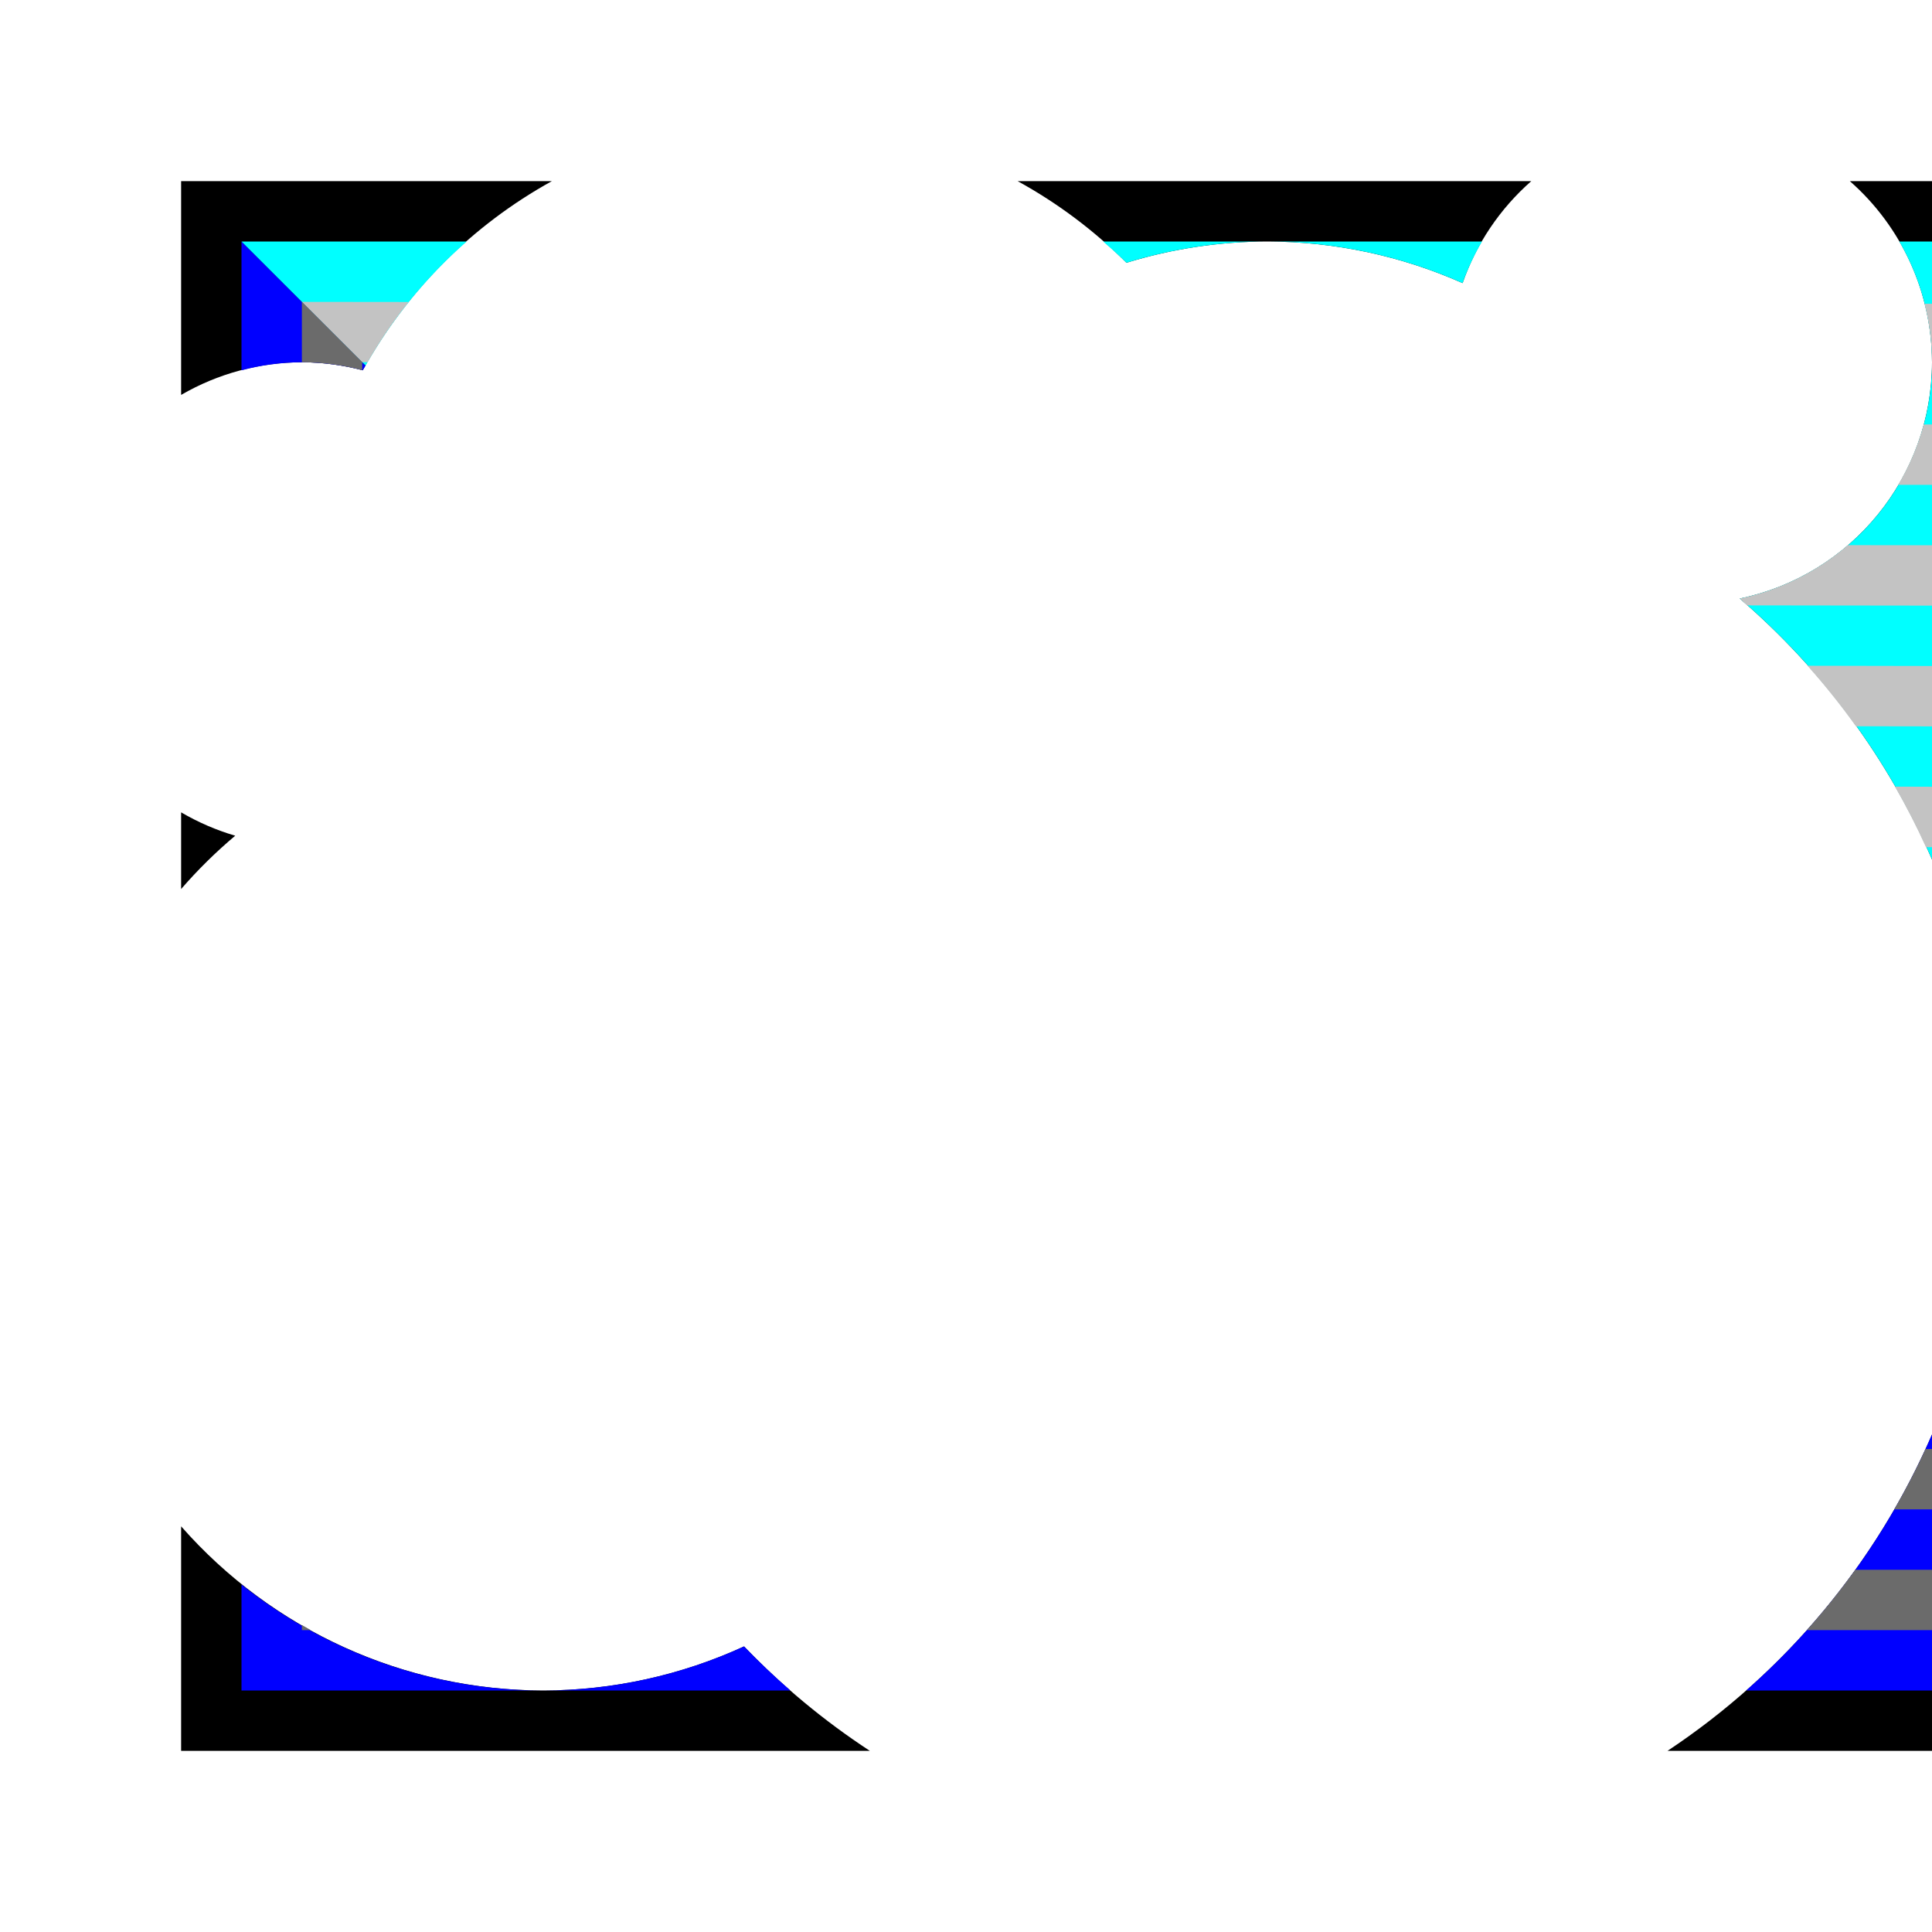
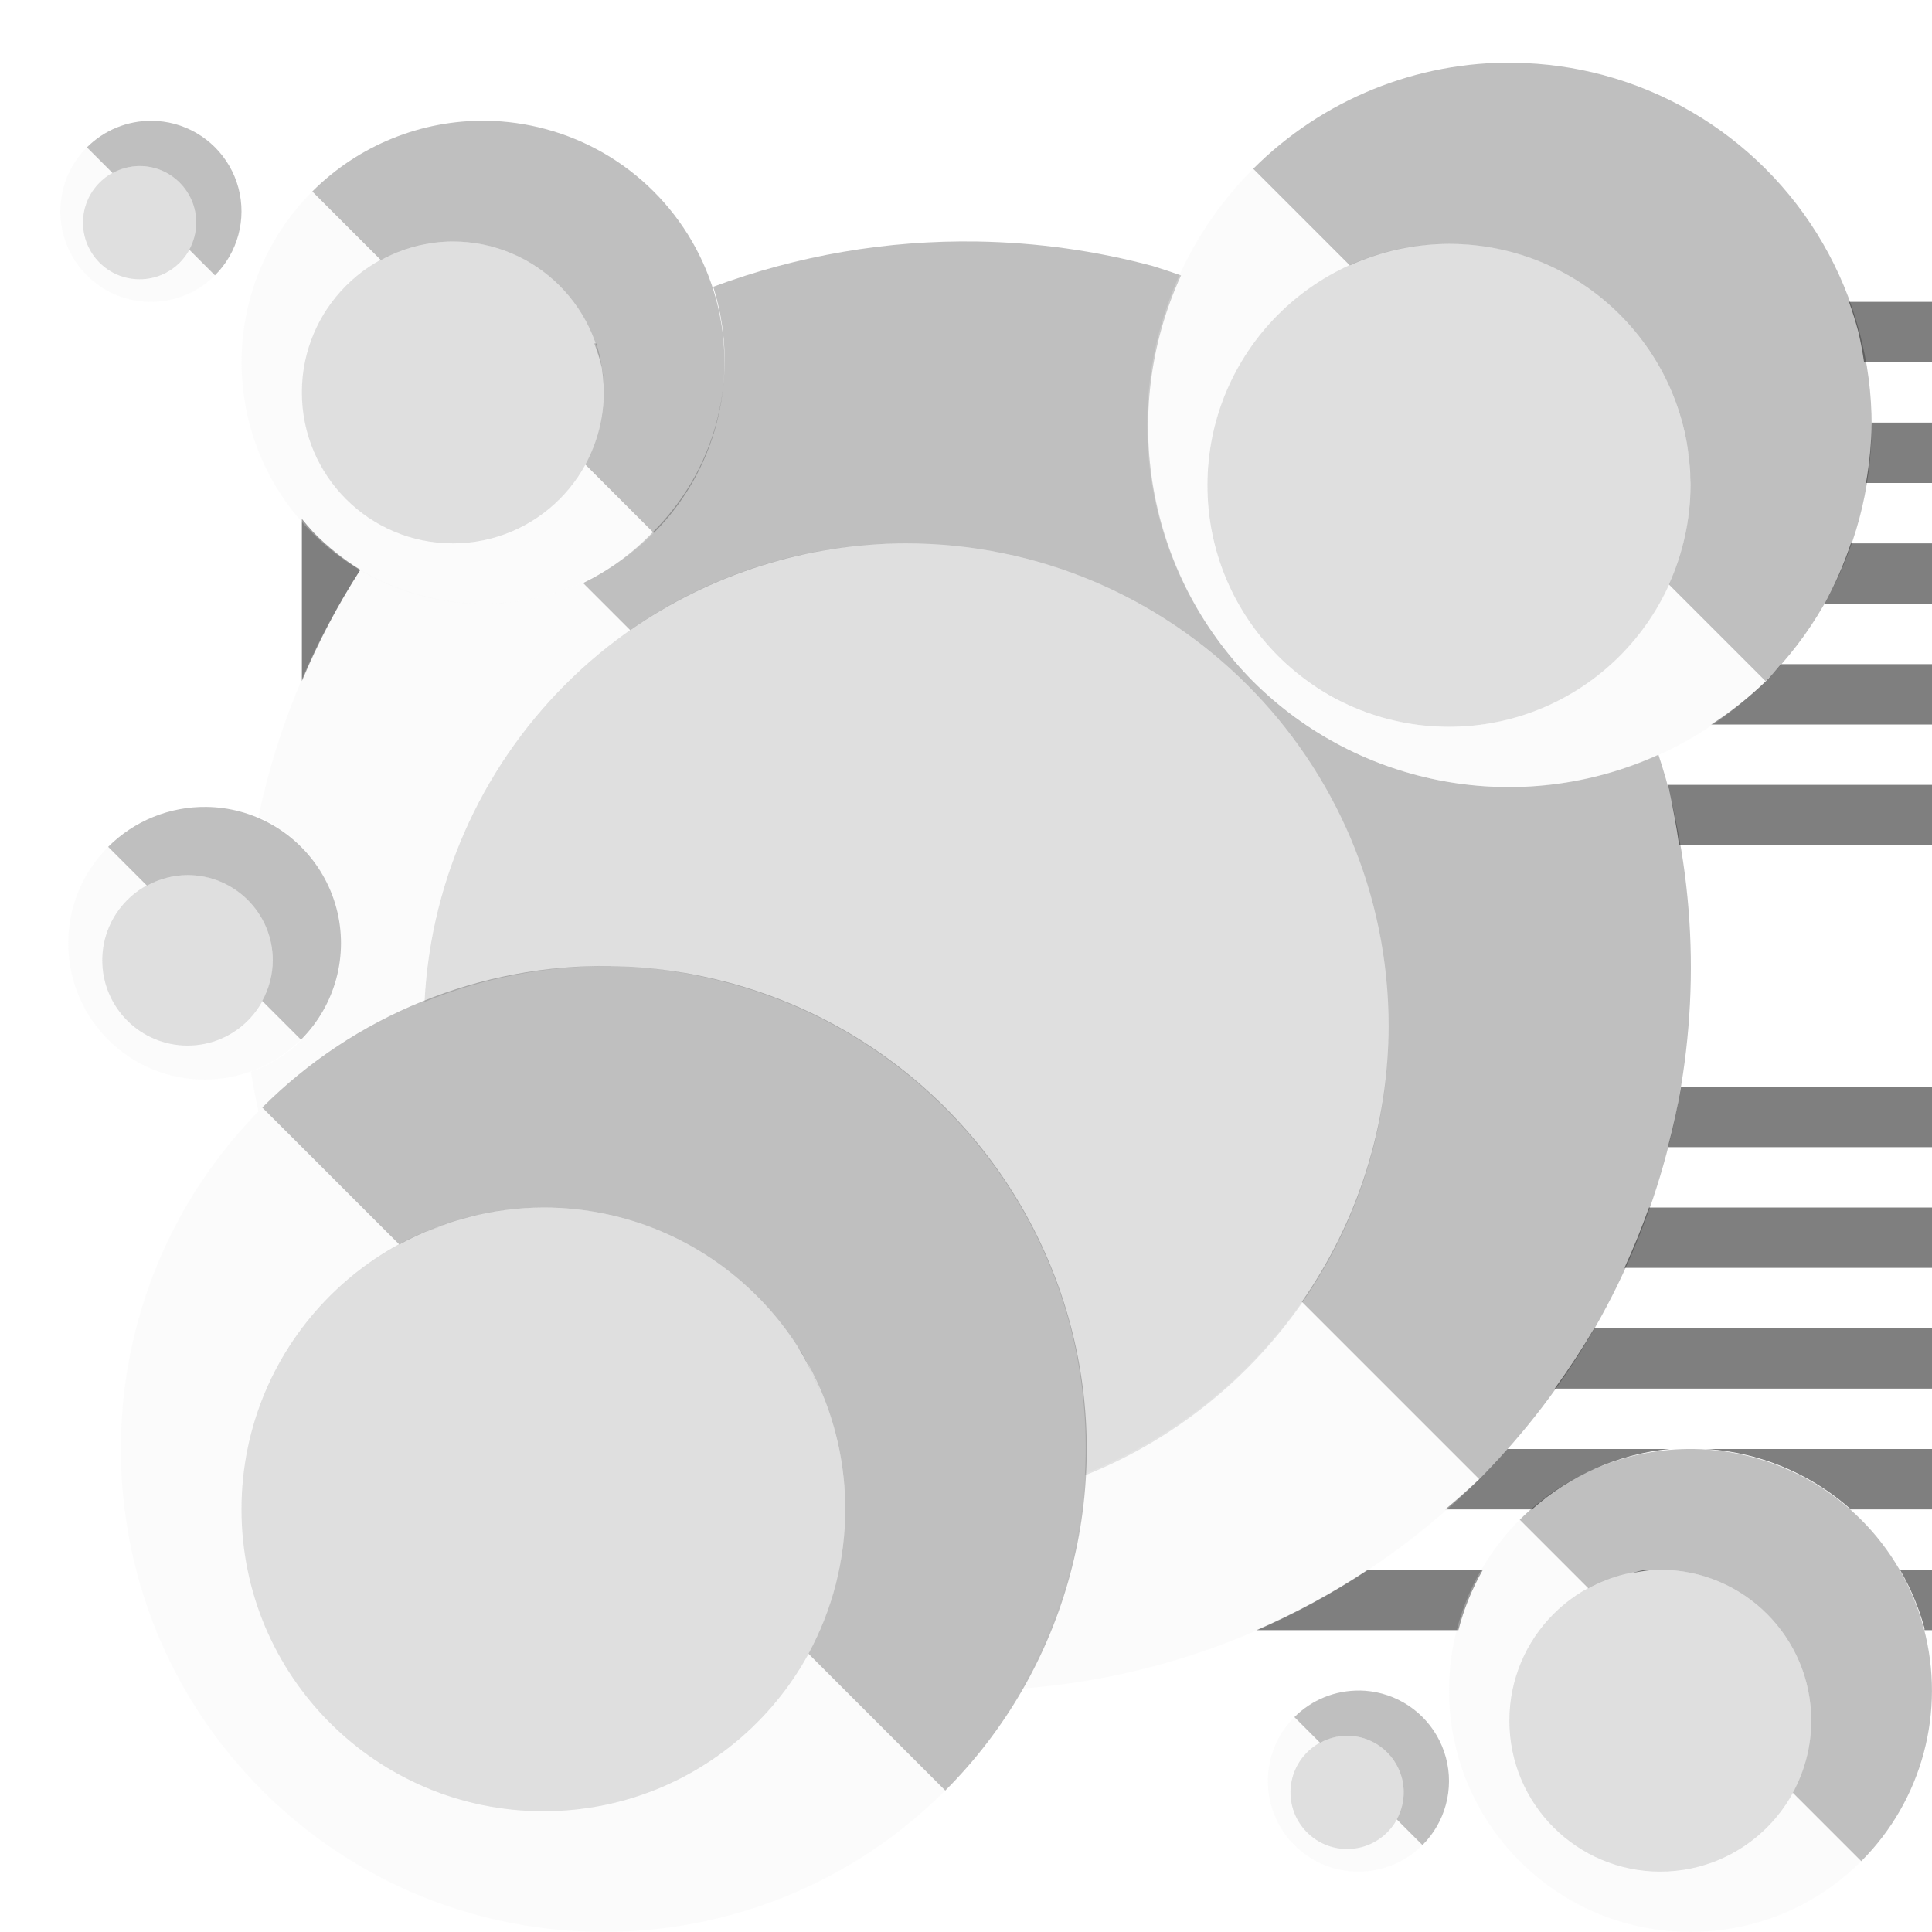
- <svg xmlns="http://www.w3.org/2000/svg" width="32px" height="32px" id="svg3505" version="1.1">
-   <defs id="defs3507">
-     </defs>
-   <g id="layer1">
-     <g id="g7259">
-       <rect y="0" x="0" height="32" width="32" id="rect7257" style="opacity:1;fill:none;fill-opacity:0.504;fill-rule:nonzero;stroke:none;stroke-width:2;stroke-linecap:butt;stroke-linejoin:miter;stroke-miterlimit:4;stroke-dasharray:none;stroke-dashoffset:0;stroke-opacity:1" />
-       <path id="path3635" d="M 3 3 L 3 6.541 A 4 4 0 0 1 5 6 A 4 4 0 0 1 6.008 6.133 A 8 8 0 0 1 9.141 3 L 3 3 z M 16.855 3 A 8 8 0 0 1 18.658 4.352 A 8 8 0 0 1 21 4 A 8 8 0 0 1 24.225 4.689 A 4 4 0 0 1 25.363 3 L 16.855 3 z M 30.639 3 A 4 4 0 0 1 32 6 L 32 3 L 30.639 3 z M 32 6 A 4 4 0 0 1 28.816 9.914 A 12 12 0 0 1 32 14.236 L 32 6 z M 3 13.455 L 3 14.725 A 8 8 0 0 1 3.896 13.842 A 4 4 0 0 1 3 13.455 z M 32 23.76 A 12 12 0 0 1 27.619 29 L 29 29 L 32 29 L 32 23.76 z M 3 25.281 L 3 29 L 14.408 29 A 12 12 0 0 1 12.324 27.27 A 8 8 0 0 1 9 28 A 8 8 0 0 1 3 25.281 z " style="fill:black;fill-opacity:1;fill-rule:nonzero;stroke:none;stroke-width:2;stroke-linecap:round;stroke-linejoin:miter;stroke-miterlimit:4;stroke-dashoffset:0;stroke-opacity:1" />
-       <path id="path3646" d="M 4 4 L 4 6.133 A 4 4 0 0 1 5 6 A 4 4 0 0 1 6.008 6.133 A 8 8 0 0 1 6.055 6.055 L 4 4 z M 32 23.76 A 12 12 0 0 1 28.922 28 L 32 28 L 32 23.76 z M 4 26.244 L 4 28 L 9 28 A 8 8 0 0 1 4 26.244 z M 9 28 L 13.092 28 A 12 12 0 0 1 12.324 27.27 A 8 8 0 0 1 9 28 z " style="fill:blue;fill-opacity:1;fill-rule:nonzero;stroke:none;stroke-width:2;stroke-linecap:round;stroke-linejoin:miter;stroke-miterlimit:4;stroke-dasharray:none;stroke-dashoffset:0;stroke-opacity:1" />
-       <path id="path2570" d="M 4 4 L 6.055 6.055 A 8 8 0 0 1 7.73 4 L 4 4 z M 18.271 4 A 8 8 0 0 1 18.658 4.352 A 8 8 0 0 1 21 4 L 18.271 4 z M 21 4 A 8 8 0 0 1 24.225 4.689 A 4 4 0 0 1 24.547 4 L 21 4 z M 31.459 4 A 4 4 0 0 1 32 6 L 32 4 L 31.459 4 z M 32 6 A 4 4 0 0 1 28.816 9.914 A 12 12 0 0 1 32 14.236 L 32 6 z " style="fill:aqua;fill-opacity:1;fill-rule:nonzero;stroke:none;stroke-width:2;stroke-linecap:round;stroke-linejoin:miter;stroke-miterlimit:4;stroke-dasharray:none;stroke-dashoffset:0;stroke-opacity:1" />
-       <path id="path3626" d="M 5 5 L 6 6 L 6.088 6 A 8 8 0 0 1 6.768 5.002 L 5 5 z M 31.877 5.031 A 4 4 0 0 1 32 6 L 32 5.031 L 31.877 5.031 z M 31.863 7.031 A 4 4 0 0 1 31.439 8.031 L 32 8.031 L 32 7.031 L 31.863 7.031 z M 30.607 9.029 A 4 4 0 0 1 28.816 9.914 A 12 12 0 0 1 28.939 10.027 L 32 10.031 L 32 9.031 L 30.607 9.029 z M 29.938 11.027 A 12 12 0 0 1 30.74 12.029 L 32 12.031 L 32 11.031 L 29.938 11.027 z M 31.387 13.029 A 12 12 0 0 1 31.9 14.031 L 32 14.031 L 32 13.031 L 31.387 13.029 z " style="fill:#c3c3c3;fill-opacity:1;fill-rule:nonzero;stroke:none;stroke-width:2;stroke-linecap:round;stroke-linejoin:miter;stroke-miterlimit:4;stroke-dasharray:none;stroke-dashoffset:0;stroke-opacity:1" />
-       <path id="path3650" d="M 5 5 L 5 6 A 4 4 0 0 1 6 6.131 L 6 6 L 5 5 z M 31.893 24 A 12 12 0 0 1 31.375 25 L 32 25 L 32 24 L 31.893 24 z M 30.729 26 A 12 12 0 0 1 29.926 27 L 32 27 L 32 26 L 30.729 26 z M 5 26.916 L 5 27 L 5.146 27 A 8 8 0 0 1 5 26.916 z " style="fill:#6b6b6b;fill-opacity:1;fill-rule:nonzero;stroke:none;stroke-width:2;stroke-linecap:round;stroke-linejoin:miter;stroke-miterlimit:4;stroke-dasharray:none;stroke-dashoffset:0;stroke-opacity:1" />
+ <svg xmlns="http://www.w3.org/2000/svg" width="32" height="32" id="svg3259" version="1.1">
+   <defs id="defs3261" />
+   <g id="layer1" transform="translate(0,-1020.362)">
+     <path style="fill:black;fill-opacity:0.502;fill-rule:nonzero;stroke:none" d="M 30.625 5 A 6 6 0 0 1 30.781 5.5 A 6 6 0 0 1 30.875 6 L 32 6 L 32 5 L 30.625 5 z M 31 7 A 6 6 0 0 1 30.906 8 L 32 8 L 32 7 L 31 7 z M 27.938 7.344 C 27.974 7.556 27.998 7.777 28 8 A 4 4 0 0 0 27.938 7.344 z M 5 8.594 L 5 11.281 A 12 12 0 0 1 5.969 9.438 A 4 4 0 0 1 5.188 8.812 A 4 4 0 0 1 5 8.594 z M 30.656 9 A 6 6 0 0 1 30.219 10 L 32 10 L 32 9 L 30.656 9 z M 29.5 11 A 6 6 0 0 1 29.25 11.281 A 6 6 0 0 1 28.344 12 L 32 12 L 32 11 L 29.5 11 z M 27.625 13 A 12 12 0 0 1 27.812 14 L 32 14 L 32 13 L 27.625 13 z M 27.844 18 A 12 12 0 0 1 27.625 19 L 32 19 L 32 18 L 27.844 18 z M 27.312 20 A 12 12 0 0 1 26.906 21 L 32 21 L 32 20 L 27.312 20 z M 7.906 20.125 A 5 5 0 0 0 7.062 20.406 C 7.332 20.292 7.615 20.191 7.906 20.125 z M 26.406 22 A 12 12 0 0 1 25.75 23 L 32 23 L 32 22 L 26.406 22 z M 13.219 22.312 C 13.359 22.531 13.46 22.761 13.562 23 A 5 5 0 0 0 13.219 22.312 z M 24.969 24 A 12 12 0 0 1 24.5 24.5 A 12 12 0 0 1 23.938 25 L 25.375 25 A 4 4 0 0 1 27.656 24 L 24.969 24 z M 28.25 24 A 4 4 0 0 1 29.031 24.125 A 4 4 0 0 1 30.656 25 L 32 25 L 32 24 L 28.25 24 z M 22.656 26 A 12 12 0 0 1 20.812 27 L 24.156 27 A 4 4 0 0 1 24.562 26 L 22.656 26 z M 27.25 26 A 2.5 2.5 0 0 0 27 26.062 C 27.163 26.029 27.327 26 27.5 26 L 27.25 26 z M 31.469 26 A 4 4 0 0 1 31.875 26.969 A 4 4 0 0 1 31.875 27 L 32 27 L 32 26 L 31.469 26 z " transform="translate(0,1020.362)" id="rect10236" />
+     <path style="fill:black;fill-opacity:0.502;fill-rule:nonzero;stroke:none" d="m 5,984.362 0,5 -5,0 0,1 6,0 0,-6 -1,0 z m 2,0 0,7 -7,0 0,1 8,0 0,-8 -1,0 z m 2,0 0,9 -9,0 0,1 10,0 0,-10 -1,0 z m 2,0 0,11 -11,0 0,1 12,0 0,-12 -1,0 z m 2,0 0,13 -13,0 0,1 14,0 0,-14 -1,0 z m 5,0 0,14 14,0 0,-1 -13,0 0,-13 -1,0 z m 2,0 0,12 12,0 0,-1 -11,0 0,-11 -1,0 z m 2,0 0,10 10,0 0,-1 -9,0 0,-9 -1,0 z m 2,0 0,8 8,0 0,-1 -7,0 0,-7 -1,0 z m 2,0 0,6 6,0 0,-1 -5,0 0,-5 -1,0 z m -26,18 0,1 13,0 0,13 1,0 0,-14 -14,0 z m 18,0 0,14 1,0 0,-13 13,0 0,-1 -14,0 z m -18,2 0,1 11,0 0,11 1,0 0,-12 -12,0 z m 20,0 0,12 1,0 0,-11 11,0 0,-1 -12,0 z m -20,2 0,1 9,0 0,9 1,0 0,-10 -10,0 z m 22,0 0,10 1,0 0,-9 9,0 0,-1 -10,0 z m -22,2 0,1 7,0 0,7 1,0 0,-8 -8,0 z m 24,0 0,8 1,0 0,-7 7,0 0,-1 -8,0 z m -24,2 0,1 5,0 0,5 1,0 0,-6 -6,0 z m 26,0 0,6 1,0 0,-5 5,0 0,-1 -6,0 z" id="path60920" />
+     <path style="fill:gray;fill-opacity:0.251;stroke:none" d="m 15,1029.362 c -4.28,0 -7.754,3.367 -7.969,7.594 a 8,8 0 0 1 3.094,-0.594 8,8 0 0 1 1.938,0.281 8,8 0 0 1 5.656,5.656 8,8 0 0 1 0.25,2.5 C 20.921,1043.623 23,1040.735 23,1037.362 c 0,-4.418 -3.582,-8 -8,-8 z m -1.781,13.312 c 0.153,0.238 0.263,0.486 0.375,0.75 a 5,5 0 0 0 -0.375,-0.75 z" id="path3858" />
+     <rect style="fill:none;stroke:none" id="rect10063" width="32" height="32" x="0" y="1020.362" />
+     <path style="fill:black;fill-opacity:0.251;stroke:none" d="m 16.188,1024.362 a 12,12 0 0 0 -4.375,0.75 4,4 0 0 1 0.062,0.219 4,4 0 0 1 -1.062,3.844 4,4 0 0 1 -1.156,0.844 l 0.781,0.781 a 8,8 0 0 1 4.562,-1.438 8,8 0 0 1 8,8 8,8 0 0 1 -1.438,4.562 l 2.938,2.938 a 12,12 0 0 0 3.094,-11.594 12,12 0 0 0 -0.125,-0.406 6,6 0 0 1 -6.719,-1.219 6,6 0 0 1 -1.188,-6.719 12,12 0 0 0 -0.469,-0.156 12,12 0 0 0 -2.906,-0.406 z m -6.344,1.688 c 0.045,0.129 0.097,0.271 0.125,0.406 a 2.5,2.5 0 0 0 -0.094,-0.406 12,12 0 0 0 -0.031,0 z m 0.125,0.406 C 9.997,1026.591 10,1026.718 10,1026.862 a 2.5,2.5 0 0 0 -0.031,-0.406 z m 11.781,5.25 a 4,4 0 0 0 0.688,0.375 c -0.239,-0.101 -0.475,-0.231 -0.688,-0.375 z" id="path3093" />
+     <path style="fill:#f0f0f0;fill-opacity:0.251;stroke:none" d="m 5.969,1029.8 a 12,12 0 0 0 -1.688,4.094 2.259,2.259 0 0 1 1.281,1.5 2.259,2.259 0 0 1 -0.562,2.188 2.259,2.259 0 0 1 -0.844,0.531 12,12 0 0 0 0.125,0.656 8,8 0 0 1 0.062,-0.063 8,8 0 0 1 2.656,-1.75 8,8 0 0 1 0.031,0 8,8 0 0 1 3.406,-6.156 l -0.781,-0.781 -0.031,0 a 4,4 0 0 1 -3.656,-0.219 z m 1.688,10.75 a 5,5 0 0 0 -0.594,0.219 c 0.191,-0.081 0.39,-0.159 0.594,-0.219 z m 13.906,1.375 a 8,8 0 0 1 -3.594,2.844 8,8 0 0 1 -1.062,3.562 12,12 0 0 0 7.594,-3.469 l -2.938,-2.938 z" id="path3850" />
+     <path style="fill:#f0f0f0;fill-opacity:0.251;stroke:none" d="m 4.344,1038.706 a 8,8 0 0 0 0,11.312 8,8 0 0 0 11.312,0 l -2.266,-2.266 A 5,5 0 0 1 9,1050.362 a 5,5 0 0 1 -5,-5 5,5 0 0 1 2.613,-4.387 L 4.344,1038.706 z" id="path3856" />
+     <path style="fill:black;fill-opacity:0.251;stroke:none" d="m 10.117,1036.362 a 8,8 0 0 0 -5.773,2.344 l 2.27,2.269 A 5,5 0 0 1 9,1040.362 a 5,5 0 0 1 5,5 5,5 0 0 1 -0.609,2.391 l 2.266,2.266 a 8,8 0 0 0 2.07,-7.727 8,8 0 0 0 -5.656,-5.656 8,8 0 0 0 -1.953,-0.273 z" id="path3095" />
+     <circle r="5" cy="1045.362" cx="11" id="path3862" style="fill:gray;fill-opacity:0.251;stroke:none" d="m 16,1045.362 c 0,2.761 -2.239,5 -5,5 -2.761,0 -5,-2.239 -5,-5 0,-2.761 2.239,-5 5,-5 2.761,0 5,2.239 5,5 z" transform="translate(-2,0)" />
+     <path style="fill:black;fill-opacity:0.251;stroke:none" d="m 8.059,1022.362 a 4,4 0 0 0 -2.887,1.172 l 1.135,1.135 A 2.5,2.5 0 0 1 7.5,1024.362 a 2.5,2.5 0 0 1 2.5,2.5 2.5,2.5 0 0 1 -0.305,1.195 l 1.133,1.133 a 4,4 0 0 0 1.035,-3.863 4,4 0 0 0 -2.828,-2.828 4,4 0 0 0 -0.977,-0.137 z" id="path3852" />
+     <path style="fill:#f0f0f0;fill-opacity:0.251;stroke:none" d="m 5.172,1023.534 a 4,4 0 0 0 0,5.656 4,4 0 0 0 5.656,0 l -1.133,-1.133 A 2.5,2.5 0 0 1 7.5,1029.362 a 2.5,2.5 0 0 1 -2.5,-2.5 2.5,2.5 0 0 1 1.307,-2.193 l -1.135,-1.135 z" id="path3091" />
+     <circle r="2.5" cy="1028.862" cx="7.5" id="path3866" style="fill:gray;fill-opacity:0.251;stroke:none" d="m 10,1028.862 c 0,1.381 -1.119,2.5 -2.5,2.5 -1.381,0 -2.5,-1.119 -2.5,-2.5 0,-1.381 1.119,-2.5 2.5,-2.5 1.381,0 2.5,1.119 2.5,2.5 z" transform="translate(0,-2)" />
+     <path style="fill:black;fill-opacity:0.251;stroke:none" d="m 28.059,1044.362 a 4,4 0 0 0 -2.887,1.172 l 1.135,1.135 a 2.5,2.5 0 0 1 1.193,-0.307 2.5,2.5 0 0 1 2.5,2.5 2.5,2.5 0 0 1 -0.305,1.195 l 1.133,1.133 a 4,4 0 0 0 1.035,-3.863 4,4 0 0 0 -2.828,-2.828 4,4 0 0 0 -0.977,-0.137 z" id="path3097" />
+     <path style="fill:#f0f0f0;fill-opacity:0.251;stroke:none" d="m 25.172,1045.534 a 4,4 0 0 0 0,5.656 4,4 0 0 0 5.656,0 l -1.133,-1.133 a 2.5,2.5 0 0 1 -2.195,1.305 2.5,2.5 0 0 1 -2.5,-2.5 2.5,2.5 0 0 1 1.307,-2.193 l -1.135,-1.135 z" id="path3099" />
+     <circle r="2.5" cy="1044.862" cx="25.5" style="fill:gray;fill-opacity:0.251;stroke:none" id="path3101" d="m 28,1044.862 c 0,1.381 -1.119,2.5 -2.5,2.5 -1.381,0 -2.5,-1.119 -2.5,-2.5 0,-1.381 1.119,-2.5 2.5,-2.5 1.381,0 2.5,1.119 2.5,2.5 z" transform="translate(2,4)" />
+     <path style="fill:black;fill-opacity:0.251;stroke:none" d="m 3.42,1033.727 a 2.259,2.259 0 0 0 -1.629,0.662 l 0.641,0.641 a 1.412,1.412 0 0 1 0.674,-0.174 1.412,1.412 0 0 1 1.412,1.412 1.412,1.412 0 0 1 -0.174,0.674 l 0.641,0.641 a 2.259,2.259 0 0 0 0.586,-2.182 2.259,2.259 0 0 0 -1.598,-1.598 2.259,2.259 0 0 0 -0.553,-0.076 z" id="path4196" />
+     <path style="fill:#f0f0f0;fill-opacity:0.251;stroke:none" d="m 1.791,1034.389 a 2.259,2.259 0 0 0 0,3.193 2.259,2.259 0 0 0 3.193,0 l -0.641,-0.641 a 1.412,1.412 0 0 1 -1.238,0.738 1.412,1.412 0 0 1 -1.412,-1.412 1.412,1.412 0 0 1 0.738,-1.238 l -0.641,-0.641 z" id="path4198" />
+     <circle style="fill:gray;fill-opacity:0.251;stroke:none" id="path4200" cx="5.106" cy="1038.268" r="1.412" d="m 6.517,1038.268 c 0,0.78 -0.632,1.412 -1.412,1.412 -0.78,0 -1.412,-0.632 -1.412,-1.412 0,-0.78 0.632,-1.412 1.412,-1.412 0.78,0 1.412,0.632 1.412,1.412 z" transform="translate(-2,-2)" />
+     <path style="fill:black;fill-opacity:0.251;stroke:none" d="m 25.087,1021.4 a 6,6 0 0 0 -4.33,1.758 l 1.6,1.6 a 4,4 0 0 1 1.643,-0.357 4,4 0 0 1 4,4 4,4 0 0 1 -0.357,1.643 l 1.6,1.6 a 6,6 0 0 0 1.553,-5.795 6,6 0 0 0 -4.242,-4.244 6,6 0 0 0 -1.465,-0.203 z" id="path5218" />
+     <circle id="circle5220" style="fill:gray;fill-opacity:0.251;stroke:none" cx="1.865" cy="1028.079" r="4" d="m 5.865,1028.079 c 0,2.209 -1.791,4 -4,4 -2.209,0 -4,-1.791 -4,-4 0,-2.209 1.791,-4 4,-4 2.209,0 4,1.791 4,4 z" transform="translate(22.13386,0.3209169)" />
+     <path id="path5290" d="m 2.521,1022.363 a 1.5,1.5 0 0 0 -1.082,0.44 l 0.425,0.425 a 0.938,0.938 0 0 1 0.448,-0.116 0.938,0.938 0 0 1 0.938,0.938 0.938,0.938 0 0 1 -0.115,0.448 l 0.425,0.425 a 1.5,1.5 0 0 0 0.389,-1.449 1.5,1.5 0 0 0 -1.061,-1.061 1.5,1.5 0 0 0 -0.367,-0.05 z" style="fill:black;fill-opacity:0.251;stroke:none" />
+     <path id="path5292" d="m 1.439,1022.802 a 1.5,1.5 0 0 0 0,2.121 1.5,1.5 0 0 0 2.121,0 l -0.425,-0.425 a 0.938,0.938 0 0 1 -0.822,0.49 0.938,0.938 0 0 1 -0.938,-0.938 0.938,0.938 0 0 1 0.49,-0.822 l -0.425,-0.425 z" style="fill:#f0f0f0;fill-opacity:0.251;stroke:none" />
+     <circle r="1.412" cy="1038.268" cx="5.106" id="circle5294" style="fill:gray;fill-opacity:0.251;stroke:none" d="m 6.517,1038.268 c 0,0.78 -0.632,1.412 -1.412,1.412 -0.78,0 -1.412,-0.632 -1.412,-1.412 0,-0.78 0.632,-1.412 1.412,-1.412 0.78,0 1.412,0.632 1.412,1.412 z" transform="matrix(0.6641395,0,0,0.6641395,-1.078666,334.4951)" />
+     <path style="fill:black;fill-opacity:0.251;stroke:none" d="m 22.521,1048.363 a 1.5,1.5 0 0 0 -1.082,0.44 l 0.425,0.425 a 0.938,0.938 0 0 1 0.448,-0.116 0.938,0.938 0 0 1 0.938,0.938 0.938,0.938 0 0 1 -0.115,0.448 l 0.425,0.425 a 1.5,1.5 0 0 0 0.389,-1.449 1.5,1.5 0 0 0 -1.061,-1.061 1.5,1.5 0 0 0 -0.367,-0.051 z" id="path5298" />
+     <path style="fill:#f0f0f0;fill-opacity:0.251;stroke:none" d="m 21.439,1048.802 a 1.5,1.5 0 0 0 0,2.121 1.5,1.5 0 0 0 2.121,0 l -0.425,-0.425 a 0.938,0.938 0 0 1 -0.822,0.49 0.938,0.938 0 0 1 -0.938,-0.938 0.938,0.938 0 0 1 0.49,-0.822 l -0.425,-0.425 z" id="path5300" />
+     <circle style="fill:gray;fill-opacity:0.251;stroke:none" id="circle5302" cx="5.106" cy="1038.268" r="1.412" d="m 6.517,1038.268 c 0,0.78 -0.632,1.412 -1.412,1.412 -0.78,0 -1.412,-0.632 -1.412,-1.412 0,-0.78 0.632,-1.412 1.412,-1.412 0.78,0 1.412,0.632 1.412,1.412 z" transform="matrix(0.6641395,0,0,0.6641395,18.92133,360.4951)" />
+     <path id="path12463" d="m 20.757,1023.158 a 6,6 0 0 0 0,8.484 6,6 0 0 0 8.484,0 l -1.6,-1.6 a 4,4 0 0 1 -3.643,2.357 4,4 0 0 1 -4,-4 4,4 0 0 1 2.357,-3.643 l -1.6,-1.6 z" style="fill:#f0f0f0;fill-opacity:0.251;stroke:none" />
+     <path style="fill:red;fill-opacity:0.251;stroke:none" d="m 61.093,1021.395 a 6,6 0 0 0 -4.344,1.75 6,6 0 0 0 -1.188,1.781 12,12 0 0 0 -0.031,0 12,12 0 0 0 -0.438,-0.156 12,12 0 0 0 -2.906,-0.406 12,12 0 0 0 -4.375,0.75 4,4 0 0 0 -2.781,-2.625 4,4 0 0 0 -0.969,-0.125 4,4 0 0 0 -2.875,1.188 4,4 0 0 0 0,5.625 4,4 0 0 0 0.781,0.625 12,12 0 0 0 -1.688,4.094 2.259,2.259 0 0 1 0.188,0.094 2.259,2.259 0 0 0 -0.5,-0.188 2.259,2.259 0 0 0 -0.562,-0.063 2.259,2.259 0 0 0 -1.625,0.656 2.259,2.259 0 0 0 0,3.188 2.259,2.259 0 0 0 2.375,0.531 12,12 0 0 0 0.125,0.656 8,8 0 0 0 0.062,11.25 8,8 0 0 0 11.312,0 8,8 0 0 0 1.25,-1.688 12,12 0 0 0 7.594,-3.469 12,12 0 0 0 3.094,-11.594 12,12 0 0 0 -0.125,-0.406 6,6 0 0 0 1.781,-1.219 6,6 0 0 0 1.531,-5.781 6,6 0 0 0 -4.219,-4.25 6,6 0 0 0 -1.469,-0.219 z m -22.719,0.969 a 1.5,1.5 0 0 0 -0.938,0.438 1.5,1.5 0 0 0 0,2.125 1.5,1.5 0 0 0 2.125,0 1.5,1.5 0 0 0 0.375,-1.438 1.5,1.5 0 0 0 -1.062,-1.062 1.5,1.5 0 0 0 -0.344,-0.063 1.5,1.5 0 0 0 -0.156,0 z m 4.875,2 a 2.5,2.5 0 0 1 0.25,0 2.5,2.5 0 0 1 0.5,0.063 c -0.163,-0.033 -0.327,-0.063 -0.5,-0.063 -0.173,0 -0.337,0.029 -0.5,0.063 a 2.5,2.5 0 0 1 0.25,-0.063 z m 16.656,0.031 c -0.243,0.01 -0.488,0.047 -0.719,0.094 a 4,4 0 0 1 0.719,-0.094 z m -22.375,0.156 c 0.037,0.057 0.077,0.109 0.125,0.156 a 0.938,0.938 0 0 1 -0.125,-0.156 z m 10.375,0.969 a 4,4 0 0 1 0.062,0.375 4,4 0 0 0 -0.062,-0.375 z m 14.906,0.063 a 4,4 0 0 1 0.312,0.344 c -0.095,-0.12 -0.204,-0.235 -0.312,-0.344 z m -21.75,0.781 c -0.033,0.163 -0.062,0.327 -0.062,0.5 0,0.173 0.029,0.337 0.062,0.5 a 2.5,2.5 0 0 1 -0.062,-0.5 2.5,2.5 0 0 1 0.062,-0.5 z m 4.875,0 a 2.5,2.5 0 0 1 0.031,0.094 2.5,2.5 0 0 1 0,0.063 c 0.008,0.052 0.028,0.104 0.031,0.156 a 2.5,2.5 0 0 1 0,0.188 2.5,2.5 0 0 1 -0.062,0.5 c 0.033,-0.163 0.062,-0.327 0.062,-0.5 0,-0.118 -0.015,-0.23 -0.031,-0.344 -0.007,-0.053 -0.021,-0.105 -0.031,-0.156 z m 18,1.344 a 4,4 0 0 1 0.062,0.687 c 0,-0.233 -0.024,-0.466 -0.062,-0.688 z m -7.938,0.687 c 0,0.233 0.024,0.465 0.062,0.688 a 4,4 0 0 1 -0.062,-0.688 z m -13,0.906 c 0.163,0.033 0.327,0.063 0.5,0.063 0.173,0 0.337,-0.029 0.5,-0.063 a 2.5,2.5 0 0 1 -0.5,0.063 2.5,2.5 0 0 1 -0.5,-0.063 z m 9.781,0.25 a 8,8 0 0 1 1.344,0.438 c -0.43,-0.182 -0.879,-0.333 -1.344,-0.438 z m 6.469,2.781 c 0.242,0.046 0.495,0.063 0.75,0.063 a 4,4 0 0 1 -0.75,-0.063 z m -14.719,0.375 c -0.145,0.202 -0.28,0.41 -0.406,0.625 a 8,8 0 0 1 0.406,-0.625 z m 15.469,0.594 a 6,6 0 0 0 1.094,0.094 6,6 0 0 1 -1.094,-0.094 z m -19.5,0.719 a 2.259,2.259 0 0 1 0.188,0.125 2.259,2.259 0 0 0 -0.188,-0.125 z m 18.125,0.969 a 8,8 0 0 1 0.156,0.5 c -0.041,-0.172 -0.104,-0.332 -0.156,-0.5 z m 0.375,2.375 a 8,8 0 0 1 -0.094,1.156 c 0.054,-0.375 0.094,-0.766 0.094,-1.156 z m -19.406,0.219 a 1.412,1.412 0 0 1 -0.375,0.094 c 0.129,-0.012 0.259,-0.05 0.375,-0.094 z m 19.281,1.125 a 8,8 0 0 1 -0.188,0.812 c 0.076,-0.271 0.14,-0.531 0.188,-0.812 z m -0.312,1.25 a 8,8 0 0 1 -0.312,0.75 c 0.111,-0.242 0.225,-0.496 0.312,-0.75 z m -12.562,0.5 a 5,5 0 0 1 0.938,0.312 5,5 0 0 1 0.719,0.375 c -0.231,-0.147 -0.464,-0.267 -0.719,-0.375 -0.299,-0.127 -0.612,-0.246 -0.938,-0.312 z m -2.094,0.031 c -0.291,0.066 -0.575,0.167 -0.844,0.281 a 5,5 0 0 1 0.844,-0.281 z m 9.312,0.469 a 8,8 0 0 1 0.25,0.562 8,8 0 0 1 0.25,0.781 8,8 0 0 0 -0.25,-0.781 8,8 0 0 0 -0.25,-0.562 z m -4,1.719 a 5,5 0 0 1 0.375,0.75 c -0.112,-0.264 -0.222,-0.512 -0.375,-0.75 z m -8.438,0.031 c -0.147,0.231 -0.267,0.464 -0.375,0.719 -0.127,0.299 -0.246,0.612 -0.312,0.938 a 5,5 0 0 1 0.312,-0.938 5,5 0 0 1 0.375,-0.719 z m 22.875,1.656 a 4,4 0 0 0 -2.469,1.188 4,4 0 0 0 0,5.625 4,4 0 0 0 5.625,0 4,4 0 0 0 1.062,-3.844 4,4 0 0 0 -2.844,-2.844 4,4 0 0 0 -0.969,-0.125 4,4 0 0 0 -0.406,0 z m -13.688,0.5 a 5,5 0 0 1 0.031,0.5 c 0,-0.173 -0.014,-0.332 -0.031,-0.5 z m -9.969,0.5 c 0,0.173 0.014,0.332 0.031,0.5 a 5,5 0 0 1 -0.031,-0.499 z m 9.906,1 a 5,5 0 0 1 -0.312,0.938 c 0.127,-0.299 0.246,-0.612 0.312,-0.938 z m 13.344,0 a 2.5,2.5 0 0 1 0.25,0 2.5,2.5 0 0 1 0.5,0.063 c -0.163,-0.033 -0.327,-0.063 -0.5,-0.063 -0.173,0 -0.337,0.029 -0.5,0.063 a 2.5,2.5 0 0 1 0.25,-0.063 z m -22.844,0.938 c 0.112,0.264 0.222,0.512 0.375,0.75 a 5,5 0 0 1 -0.375,-0.75 z m 8.688,0.906 a 5,5 0 0 1 -0.562,0.688 5,5 0 0 1 -0.75,0.625 5,5 0 0 1 -0.5,0.281 c 0.173,-0.09 0.34,-0.173 0.5,-0.281 0.266,-0.18 0.524,-0.399 0.75,-0.625 0.206,-0.206 0.395,-0.449 0.562,-0.688 z m 9.281,0.156 a 1.5,1.5 0 0 0 -0.938,0.438 1.5,1.5 0 0 0 0,2.125 1.5,1.5 0 0 0 2.125,0 1.5,1.5 0 0 0 0.375,-1.438 1.5,1.5 0 0 0 -1.062,-1.062 1.5,1.5 0 0 0 -0.344,-0.063 1.5,1.5 0 0 0 -0.156,0 z m 2.688,0 c -0.033,0.163 -0.062,0.327 -0.062,0.5 0,0.173 0.029,0.337 0.062,0.5 a 2.5,2.5 0 0 1 -0.062,-0.5 2.5,2.5 0 0 1 0.062,-0.5 z m 4.875,0 a 2.5,2.5 0 0 1 0.062,0.5 2.5,2.5 0 0 1 -0.062,0.5 c 0.033,-0.163 0.062,-0.327 0.062,-0.5 0,-0.173 -0.029,-0.337 -0.062,-0.5 z m -23.594,1.219 c 0.231,0.147 0.464,0.267 0.719,0.375 0.299,0.127 0.612,0.246 0.938,0.312 a 5,5 0 0 1 -0.938,-0.312 5,5 0 0 1 -0.719,-0.375 z m 3.156,0.75 a 5,5 0 0 1 -0.5,0.031 c 0.173,0 0.332,-0.014 0.5,-0.031 z m 12.031,0.219 c 0.037,0.057 0.077,0.109 0.125,0.156 a 0.938,0.938 0 0 1 -0.125,-0.156 z m 5.469,0.75 c 0.163,0.033 0.327,0.063 0.5,0.063 0.173,0 0.337,-0.029 0.5,-0.063 a 2.5,2.5 0 0 1 -0.5,0.063 2.5,2.5 0 0 1 -0.5,-0.063 z" id="path55595" />
+     <path id="path55669" d="m -4,1047.364 0,-1 -26,0 -1,1 1,0 26,0 z m 0,-2 0,-1 -24,0 -1,1 1,0 24,0 z m 0,-2 0,-1 -22,0 -1,1 1,0 22,0 z m 0,-2 0,-1 -20,0 -1,1 1,0 20,0 z m 0,-2 0,-1 -18,0 -1,1 1,0 18,0 z m 0,-5 0,-1 -13,0 -1,1 14,0 z m 0,-2 0,-1 -11,0 -1,1 12,0 z m 0,-2 0,-1 -9,0 -1,1 10,0 z m 0,-2 0,-1 -7,0 -1,1 8,0 z m 0,-2 0,-1 -5,0 -1,1 6,0 z" style="fill:black;fill-opacity:0.502;fill-rule:nonzero;stroke:none" />
+     <path id="path55671" d="m -31,1020.364 0,26 0,1 1,-1 0,-26 -1,0 z m 2,0 0,24 0,1 1,-1 0,-24 -1,0 z m 2,0 0,22 0,1 1,-1 0,-22 -1,0 z m 2,0 0,20 0,1 1,-1 0,-20 -1,0 z m 2,0 0,18 0,1 1,-1 0,-18 -1,0 z m 5,0 0,14 1,-1 0,-13 -1,0 z m 2,0 0,12 1,-1 0,-11 -1,0 z m 2,0 0,10 1,-1 0,-9 -1,0 z m 2,0 0,8 1,-1 0,-7 -1,0 z m 2,0 0,6 1,-1 0,-5 -1,0 z" style="fill:black;fill-opacity:0.502;fill-rule:nonzero;stroke:none" />
+     <path style="fill:red;fill-opacity:0.251;stroke:none" d="m 38.312,1023.112 c -0.518,0 -0.938,0.42 -0.938,0.938 0,0.518 0.42,0.938 0.938,0.938 0.518,0 0.938,-0.42 0.938,-0.938 0,-0.518 -0.42,-0.938 -0.938,-0.938 z m 5.188,1.25 c -1.381,0 -2.5,1.119 -2.5,2.5 0,1.381 1.119,2.5 2.5,2.5 1.381,0 2.5,-1.119 2.5,-2.5 0,-1.381 -1.119,-2.5 -2.5,-2.5 z m 16.5,0.031 c -2.209,0 -4,1.791 -4,4 0,2.209 1.791,4 4,4 2.209,0 4,-1.791 4,-4 0,-2.209 -1.791,-4 -4,-4 z m -9,4.969 c -4.28,0 -7.754,3.367 -7.969,7.594 a 8,8 0 0 1 3.094,-0.594 8,8 0 0 1 1.938,0.281 8,8 0 0 1 5.656,5.656 8,8 0 0 1 0.25,2.5 c 2.953,-1.177 5.031,-4.065 5.031,-7.438 0,-4.418 -3.582,-8 -8,-8 z m -11.906,5.5 c -0.78,0 -1.406,0.627 -1.406,1.406 0,0.78 0.627,1.406 1.406,1.406 0.78,0 1.438,-0.627 1.438,-1.406 0,-0.78 -0.658,-1.406 -1.438,-1.406 z m 5.906,5.5 c -2.761,0 -5,2.239 -5,5 0,2.761 2.239,5 5,5 2.761,0 5,-2.239 5,-5 0,-2.761 -2.239,-5 -5,-5 z m 18.5,6 c -1.381,0 -2.5,1.119 -2.5,2.5 0,1.381 1.119,2.5 2.5,2.5 1.381,0 2.5,-1.119 2.5,-2.5 0,-1.381 -1.119,-2.5 -2.5,-2.5 z m -5.188,2.75 c -0.518,0 -0.938,0.42 -0.938,0.938 0,0.518 0.42,0.938 0.938,0.938 0.518,0 0.938,-0.42 0.938,-0.938 0,-0.518 -0.42,-0.938 -0.938,-0.938 z" id="path60871" />
+     <path style="fill:black;fill-opacity:0.502;fill-rule:nonzero;stroke:none" d="m -32,1060.362 0,26 0,1 1,-1 0,-26 -1,0 z m 2,0 0,24 0,1 1,-1 0,-24 -1,0 z m 2,0 0,22 0,1 1,-1 0,-22 -1,0 z m 2,0 0,20 0,1 1,-1 0,-20 -1,0 z m 2,0 0,18 0,1 1,-1 0,-18 -1,0 z m 5,0 0,14 1,-1 0,-13 -1,0 z m 2,0 0,12 1,-1 0,-11 -1,0 z m 2,0 0,10 1,-1 0,-9 -1,0 z m 2,0 0,8 1,-1 0,-7 -1,0 z m 2,0 0,6 1,-1 0,-5 -1,0 z" id="path60890" />
+     <path id="path60895" d="m -10,45 -1,1 6,0 0,-1 z m -2,2 -1,1 8,0 0,-1 z m -2,2 -1,1 10,0 0,-1 z m -2,2 -1,1 12,0 0,-1 z m -2,2 -1,1 14,0 0,-1 z" style="fill:black;fill-opacity:0.502;fill-rule:nonzero;stroke:none" transform="translate(0,1020.362)" />
+     <path style="fill:black;fill-opacity:0.502;fill-rule:nonzero;stroke:none" d="m -10,1087.362 -1,-1 6,0 0,1 z m -2,-2 -1,-1 8,0 0,1 z m -2,-2 -1,-1 10,0 0,1 z m -2,-2 -1,-1 12,0 0,1 z m -2,-2 -1,-1 14,0 0,1 z" id="path60897" />
+     <g id="g60904" transform="matrix(0,1,-1,0,1055.362,1097.362)">
+       <path id="path60900" d="m -10,45 -1,1 6,0 0,-1 z m -2,2 -1,1 8,0 0,-1 z m -2,2 -1,1 10,0 0,-1 z m -2,2 -1,1 12,0 0,-1 z m -2,2 -1,1 14,0 0,-1 z" style="fill:black;fill-opacity:0.502;fill-rule:nonzero;stroke:none" transform="translate(0,1020.362)" />
+       <path style="fill:black;fill-opacity:0.502;fill-rule:nonzero;stroke:none" d="m -10,1087.362 -1,-1 6,0 0,1 z m -2,-2 -1,-1 8,0 0,1 z m -2,-2 -1,-1 10,0 0,1 z m -2,-2 -1,-1 12,0 0,1 z m -2,-2 -1,-1 14,0 0,1 z" id="path60902" />
    </g>
-     <g id="g5562">
-       <rect y="0" x="36" height="32" width="32" id="rect5558" style="opacity:1;fill:blue;fill-opacity:0.502;fill-rule:nonzero;stroke:none;stroke-width:2;stroke-linecap:butt;stroke-linejoin:miter;stroke-miterlimit:4;stroke-dasharray:none;stroke-dashoffset:0;stroke-opacity:1" />
-       <rect style="opacity:1;fill:blue;fill-opacity:0.502;fill-rule:nonzero;stroke:none;stroke-width:2;stroke-linecap:butt;stroke-linejoin:miter;stroke-miterlimit:4;stroke-dasharray:none;stroke-dashoffset:0;stroke-opacity:1" id="rect5560" width="26" height="26" x="39" y="3" />
-     </g>
-     <g id="g5575">
-       <path id="rect5566" d="m 39,0 0,3 26,0 0,-3 -26,0 z m 26,3 0,26 3,0 0,-26 -3,0 z m 0,26 -26,0 0,3 26,0 0,-3 z m -26,0 0,-26 -3,0 0,26 3,0 z" style="opacity:1;fill:yellow;fill-opacity:0.502;fill-rule:nonzero;stroke:none;stroke-width:2;stroke-linecap:butt;stroke-linejoin:miter;stroke-miterlimit:4;stroke-dasharray:none;stroke-dashoffset:0;stroke-opacity:1" />
-     </g>
-     <circle style="opacity:1;fill:red;fill-opacity:0.502;fill-rule:nonzero;stroke:none;stroke-width:2;stroke-linecap:butt;stroke-linejoin:miter;stroke-miterlimit:4;stroke-dasharray:none;stroke-dashoffset:0;stroke-opacity:1" id="path4749" cx="-12" cy="-57" r="8" transform="matrix(0,-1,-1,0,0,0)" />
-     <circle style="opacity:1;fill:red;fill-opacity:0.502;fill-rule:nonzero;stroke:none;stroke-width:2;stroke-linecap:butt;stroke-linejoin:miter;stroke-miterlimit:4;stroke-dasharray:none;stroke-dashoffset:0;stroke-opacity:1" id="path4751" cx="-19" cy="-57" r="12" transform="matrix(0,-1,-1,0,0,0)" />
-     <circle r="8" cy="-45" cx="-20" id="circle4753" style="opacity:1;fill:red;fill-opacity:0.502;fill-rule:nonzero;stroke:none;stroke-width:2;stroke-linecap:butt;stroke-linejoin:miter;stroke-miterlimit:4;stroke-dasharray:none;stroke-dashoffset:0;stroke-opacity:1" transform="matrix(0,-1,-1,0,0,0)" />
-     <circle r="4" cy="-64" cx="-6" id="circle4759" style="opacity:1;fill:red;fill-opacity:0.502;fill-rule:nonzero;stroke:none;stroke-width:2;stroke-linecap:butt;stroke-linejoin:miter;stroke-miterlimit:4;stroke-dasharray:none;stroke-dashoffset:0;stroke-opacity:1" transform="matrix(0,-1,-1,0,0,0)" />
-     <circle style="opacity:1;fill:red;fill-opacity:0.502;fill-rule:nonzero;stroke:none;stroke-width:2;stroke-linecap:butt;stroke-linejoin:miter;stroke-miterlimit:4;stroke-dasharray:none;stroke-dashoffset:0;stroke-opacity:1" id="circle4761" cx="-10" cy="-41" r="4" transform="matrix(0,-1,-1,0,0,0)" />
-     <circle style="opacity:1;fill:red;fill-opacity:0.502;fill-rule:nonzero;stroke:none;stroke-width:2;stroke-linecap:butt;stroke-linejoin:miter;stroke-miterlimit:4;stroke-dasharray:none;stroke-dashoffset:0;stroke-opacity:1" id="circle4765" cx="-22" cy="-43" r="4" transform="matrix(0,-1,-1,0,0,0)" />
-     <circle style="opacity:1;fill:red;fill-opacity:0.502;fill-rule:nonzero;stroke:none;stroke-width:2;stroke-linecap:butt;stroke-linejoin:miter;stroke-miterlimit:4;stroke-dasharray:none;stroke-dashoffset:0;stroke-opacity:1" id="circle4769" cx="-26" cy="-55" r="4" transform="matrix(0,-1,-1,0,0,0)" />
-     <circle style="opacity:1;fill:red;fill-opacity:0.502;fill-rule:nonzero;stroke:none;stroke-width:2;stroke-linecap:butt;stroke-linejoin:miter;stroke-miterlimit:4;stroke-dasharray:none;stroke-dashoffset:0;stroke-opacity:1" id="circle4771" cx="-10" cy="-49" r="8" transform="matrix(0,-1,-1,0,0,0)" />
-     <path id="path7231" d="M -23,2 A 8,8 0 0 0 -29.992,6.133 4,4 0 0 0 -31,6 a 4,4 0 0 0 -4,4 4,4 0 0 0 2.896,3.842 A 8,8 0 0 0 -35,20 a 8,8 0 0 0 8,8 8,8 0 0 0 3.324,-0.73 A 12,12 0 0 0 -15,31 12,12 0 0 0 -3,19 12,12 0 0 0 -7.184,9.914 4,4 0 0 0 -4,6 4,4 0 0 0 -8,2 4,4 0 0 0 -11.775,4.689 8,8 0 0 0 -15,4 8,8 0 0 0 -17.342,4.352 8,8 0 0 0 -23,2 Z" style="opacity:1;fill:red;fill-opacity:0.502;fill-rule:nonzero;stroke:none;stroke-width:2;stroke-linecap:butt;stroke-linejoin:miter;stroke-miterlimit:4;stroke-dasharray:none;stroke-dashoffset:0;stroke-opacity:1" />
  </g>
+   <g id="layer7" />
+   <g id="layer6" />
+   <g id="layer5" style="display:inline" />
+   <g id="layer4" />
+   <g id="layer3" style="display:inline" />
+   <g id="layer2" />
</svg>
